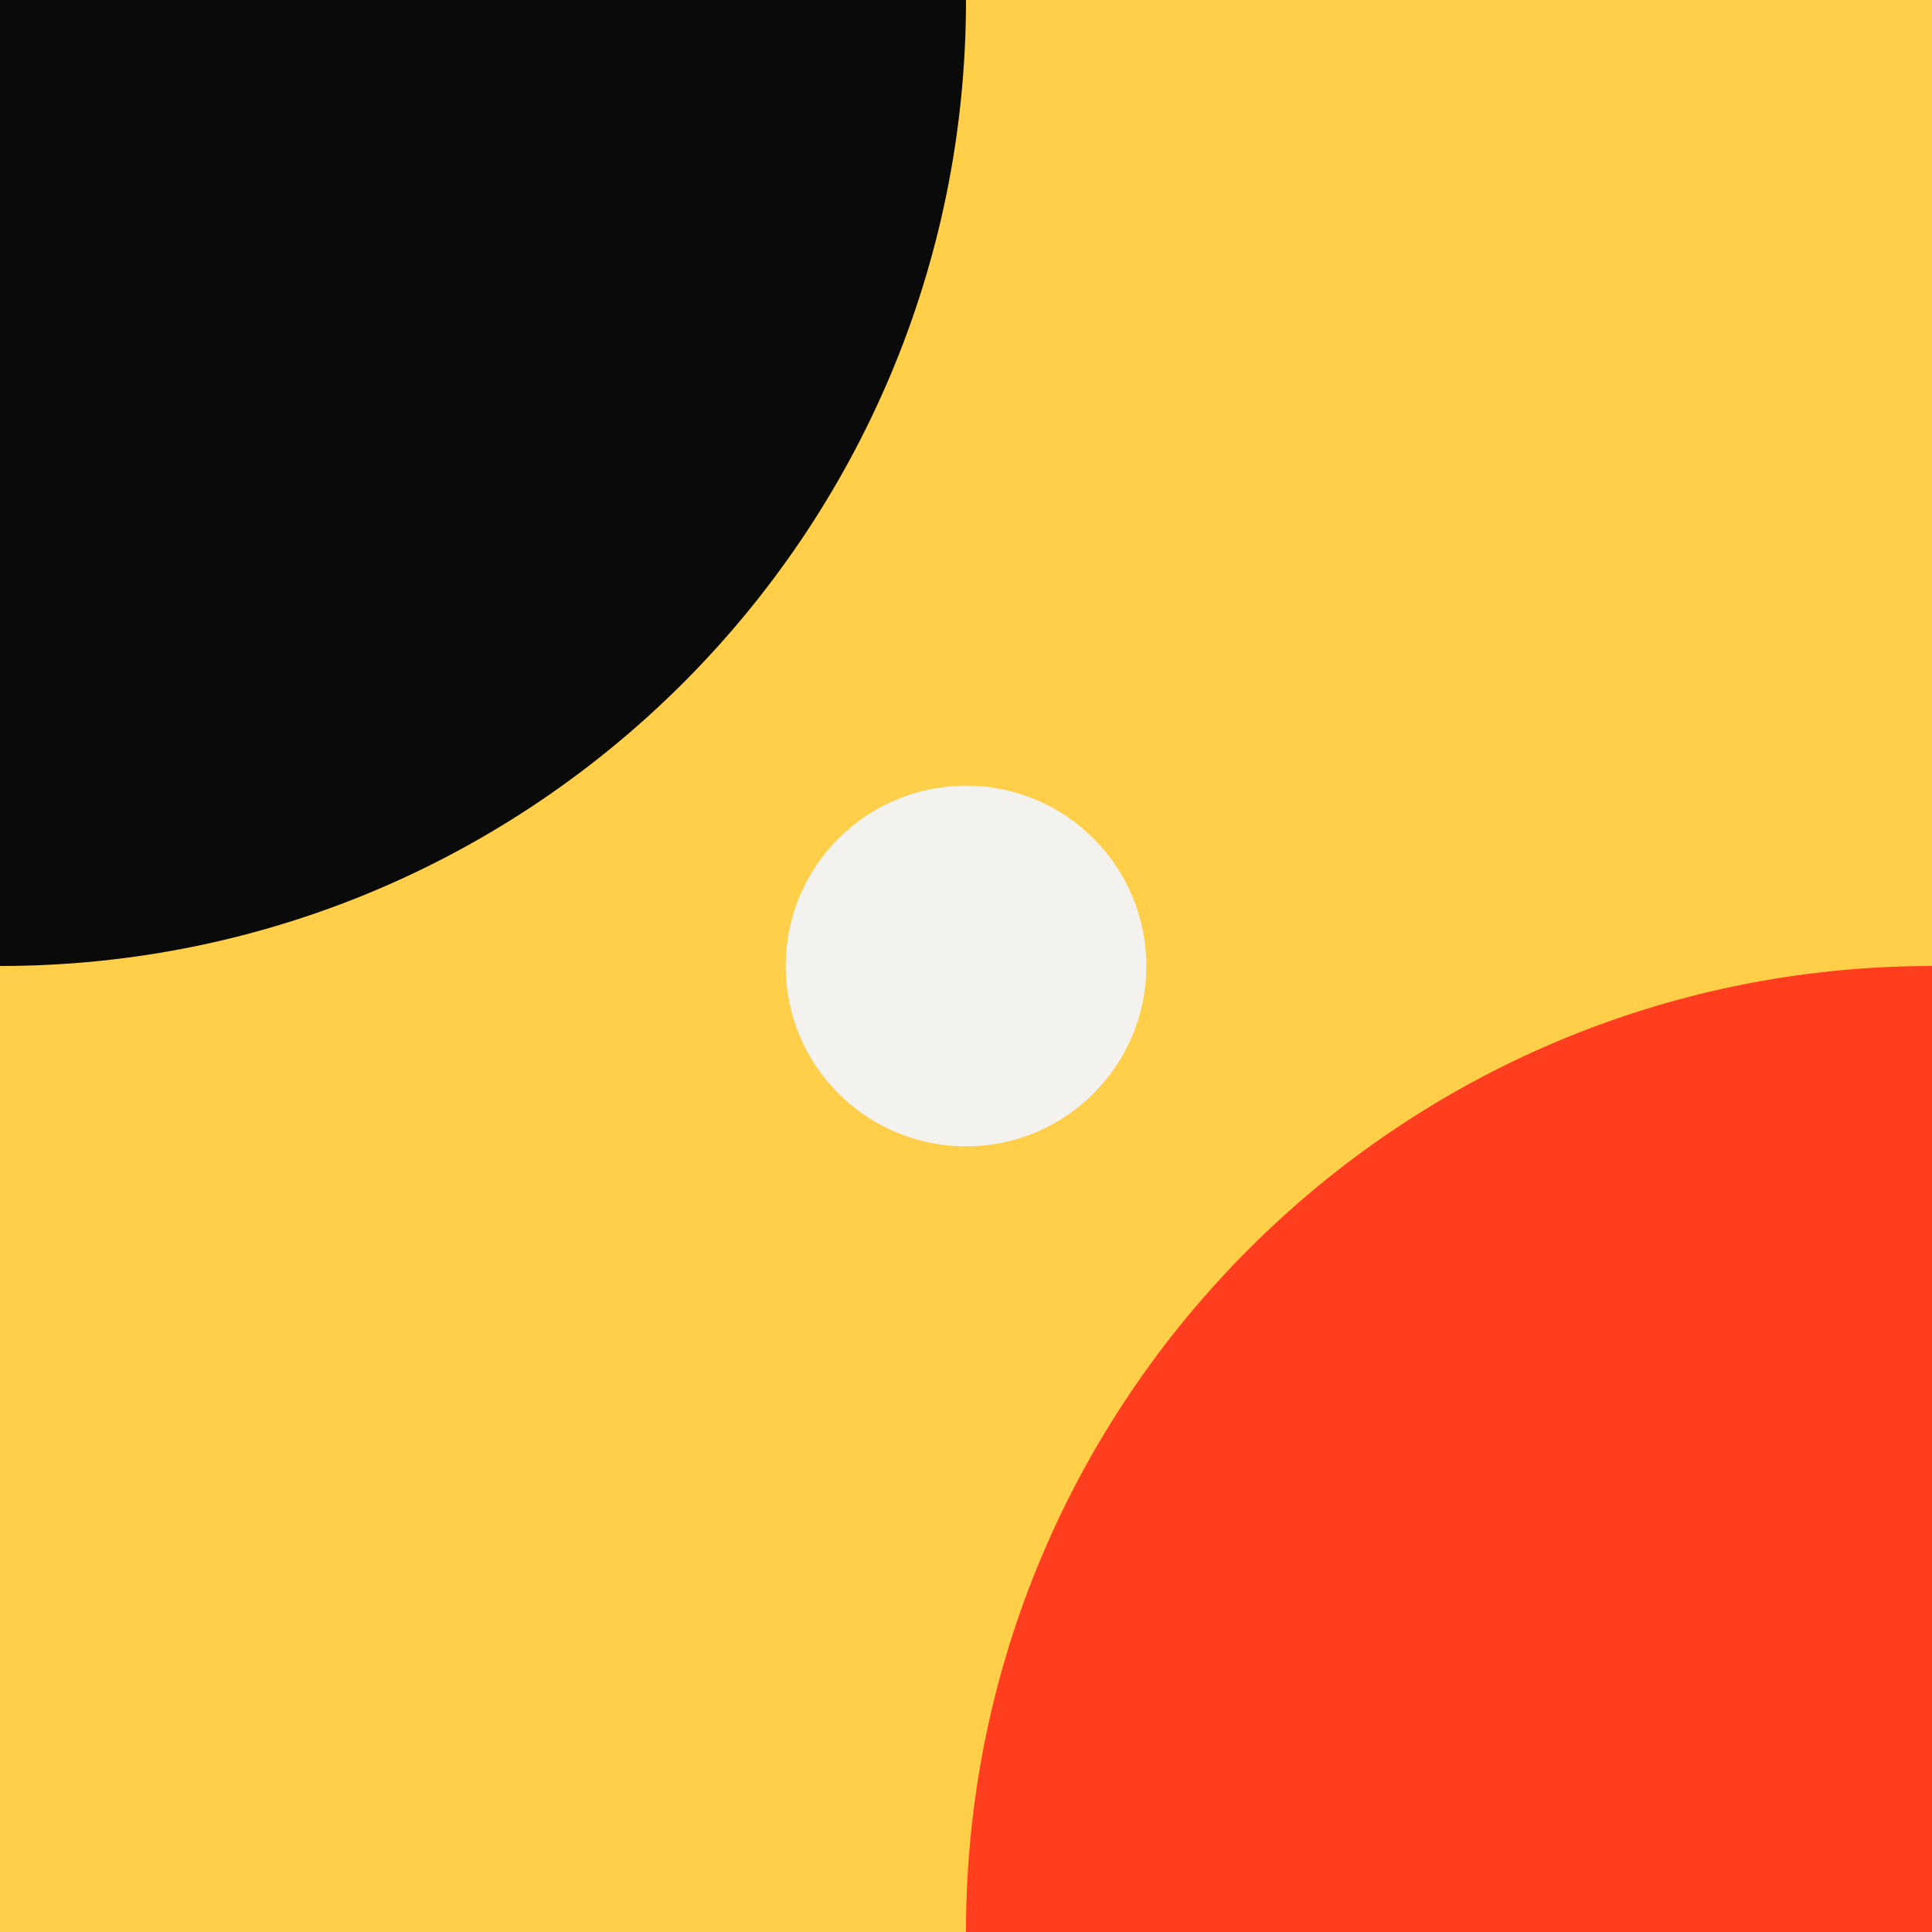
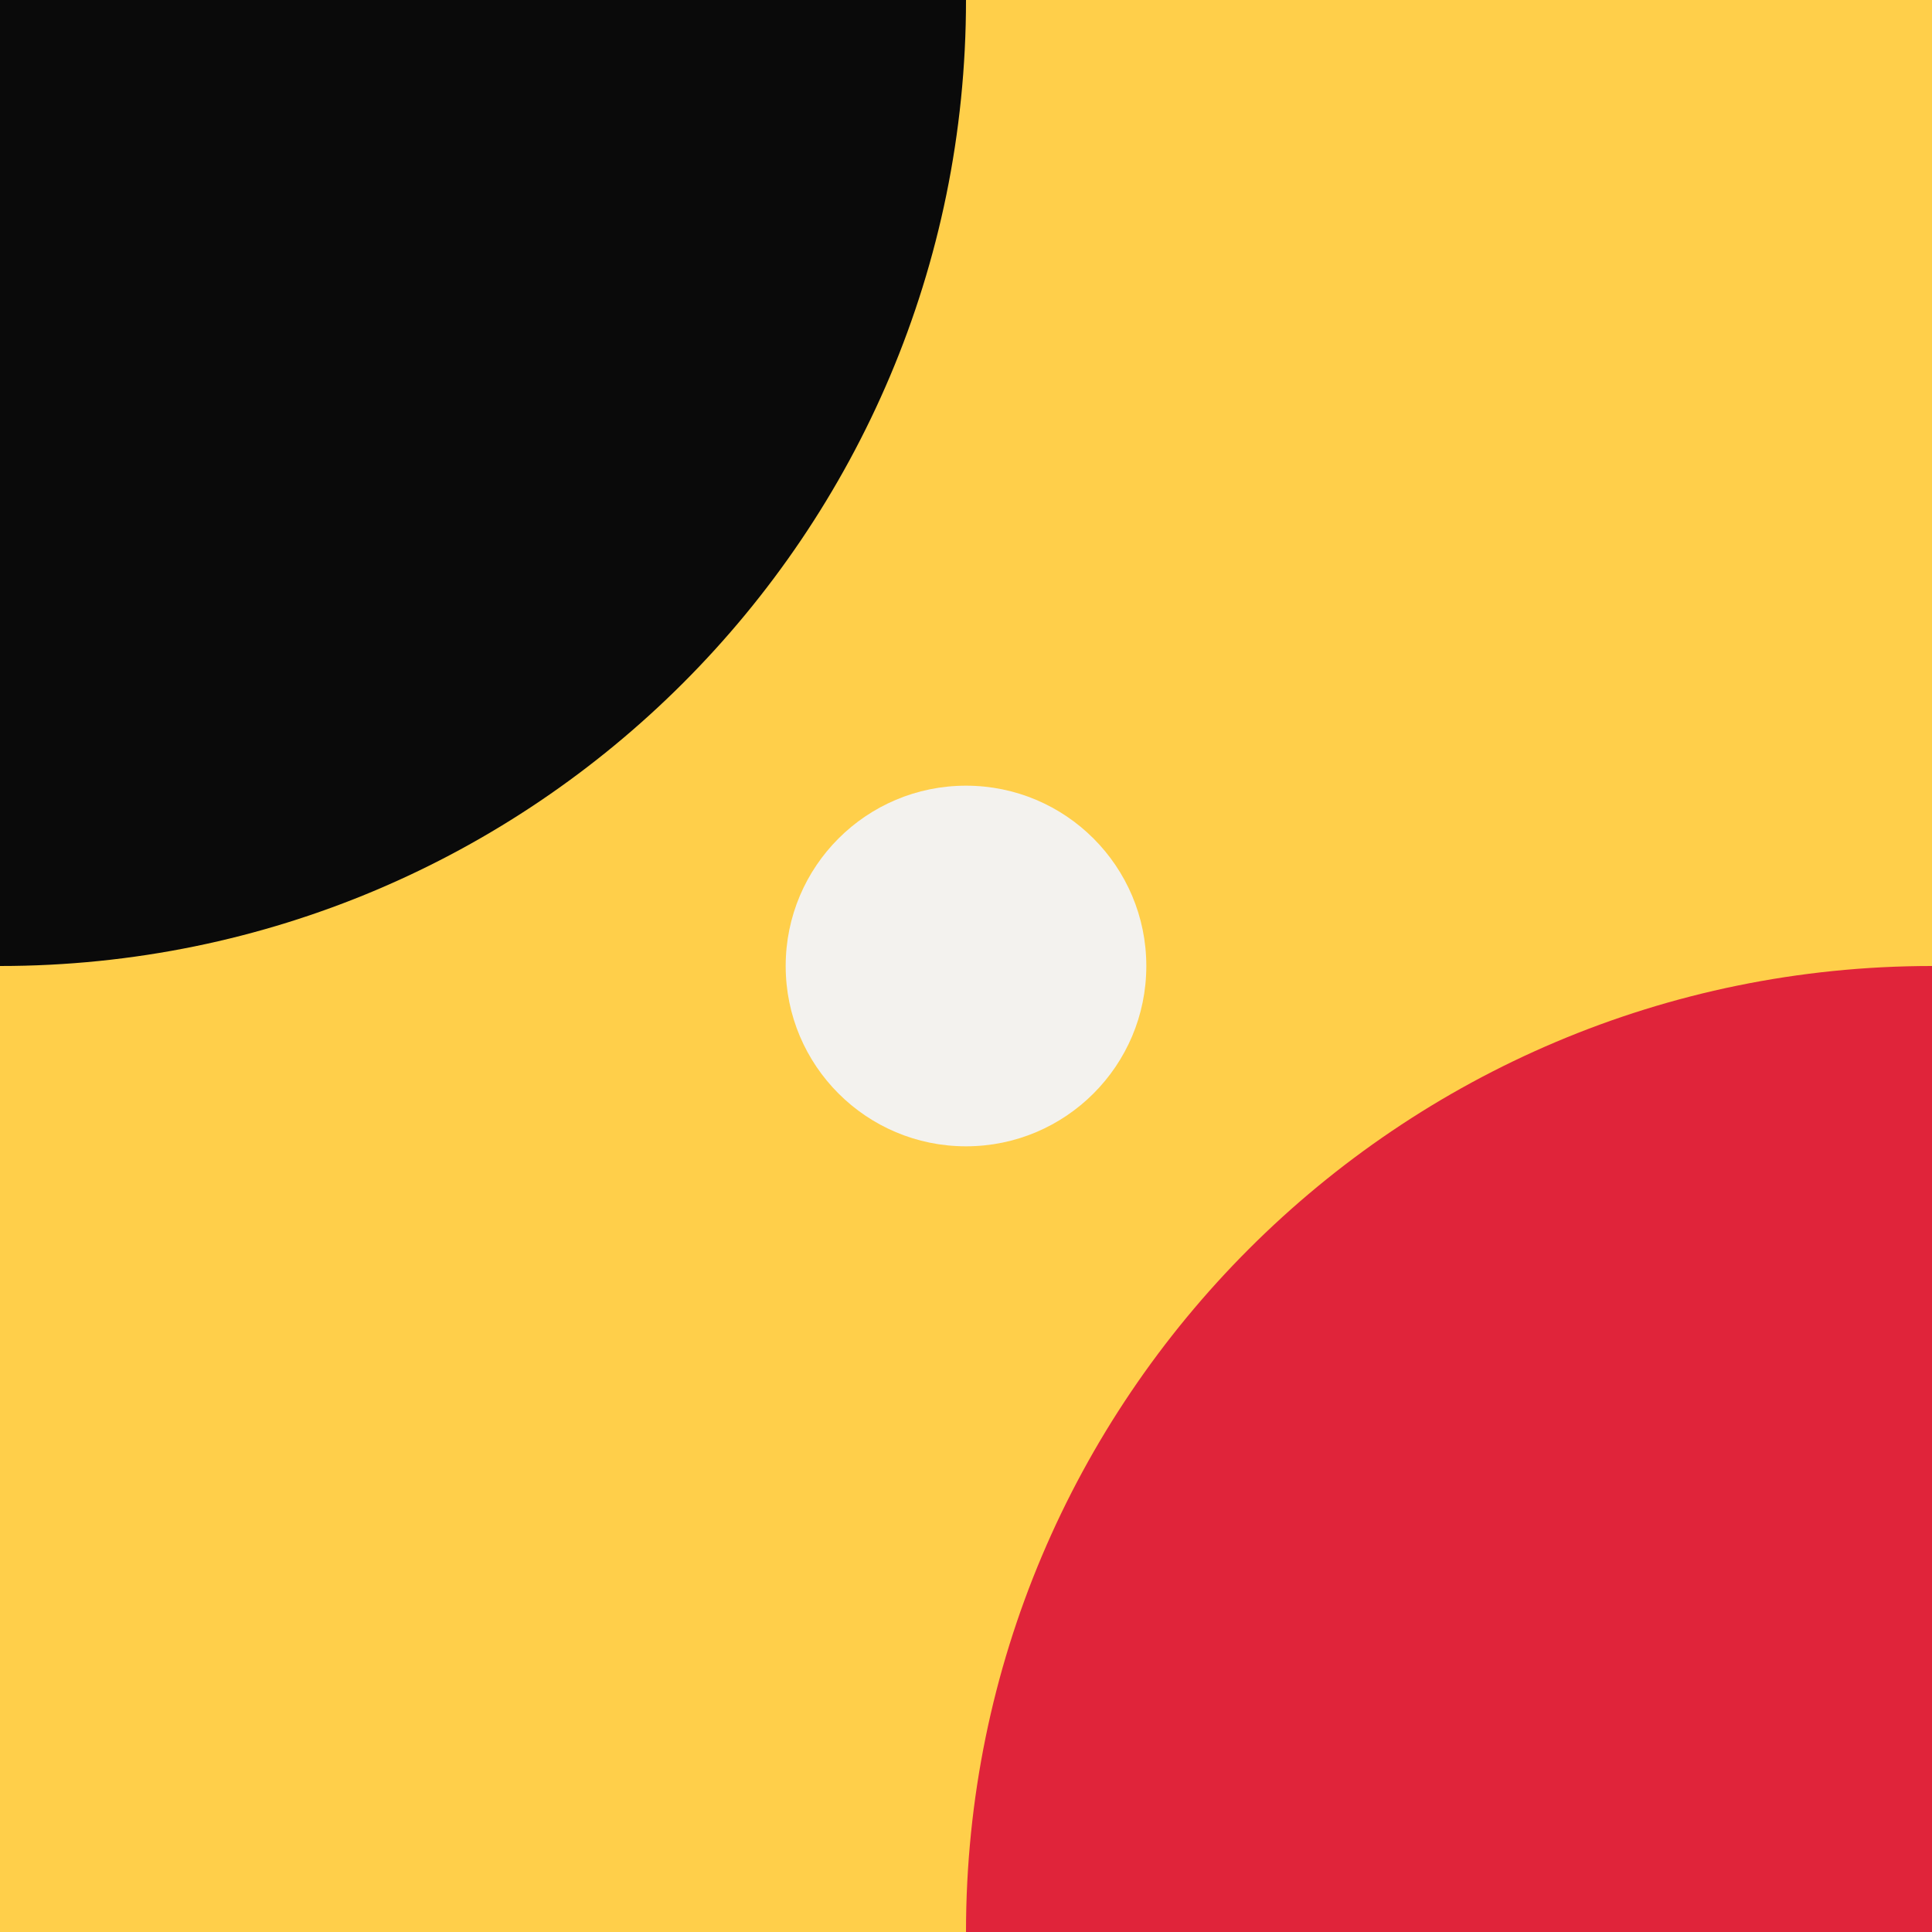
<svg xmlns="http://www.w3.org/2000/svg" viewBox="0 0 600 600" width="600" height="600">
  <rect width="600" height="600" fill="#ffcf4a" />
  <path d="M0 0h300a300 300 0 0 1-300 300z" fill="#0a0a0a" />
-   <path d="M600 600H300a300 300 0 0 1 300-300z" fill="#ff3d1f" />
+   <path d="M600 600H300a300 300 0 0 1 300-300z" fill="#e0243a" />
  <circle cx="300" cy="300" r="56" fill="#f3f2ee" />
</svg>
